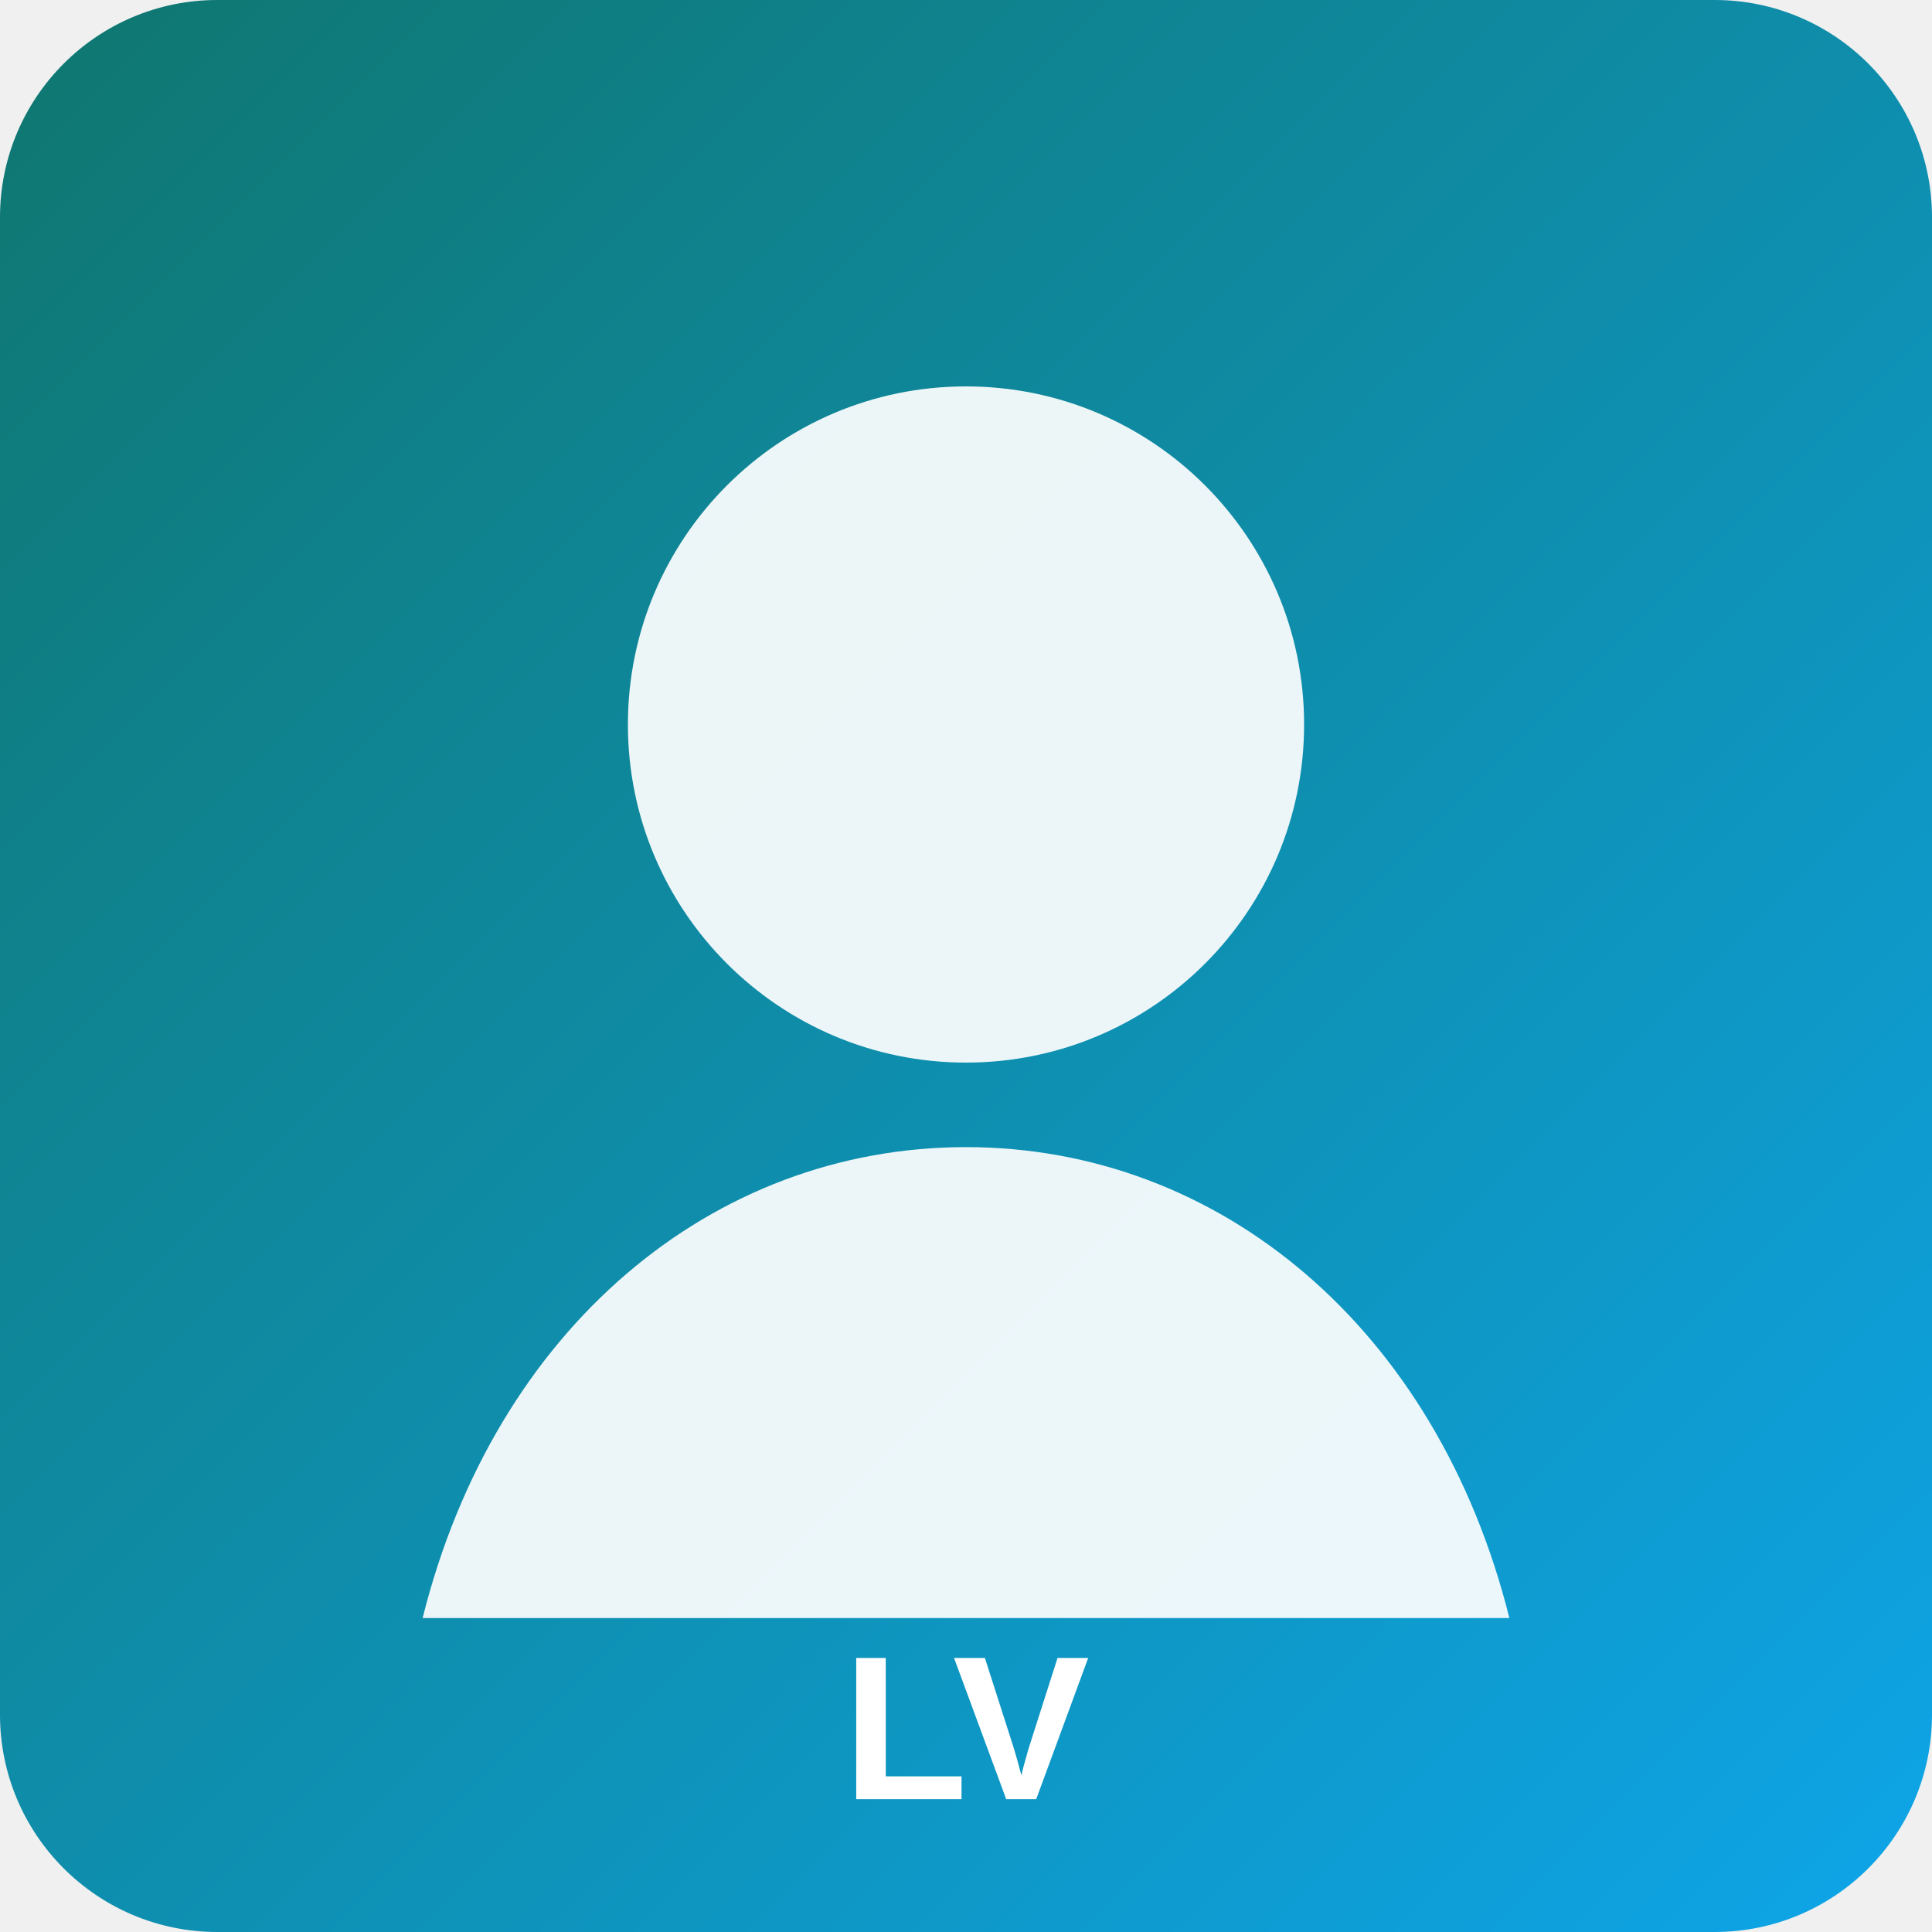
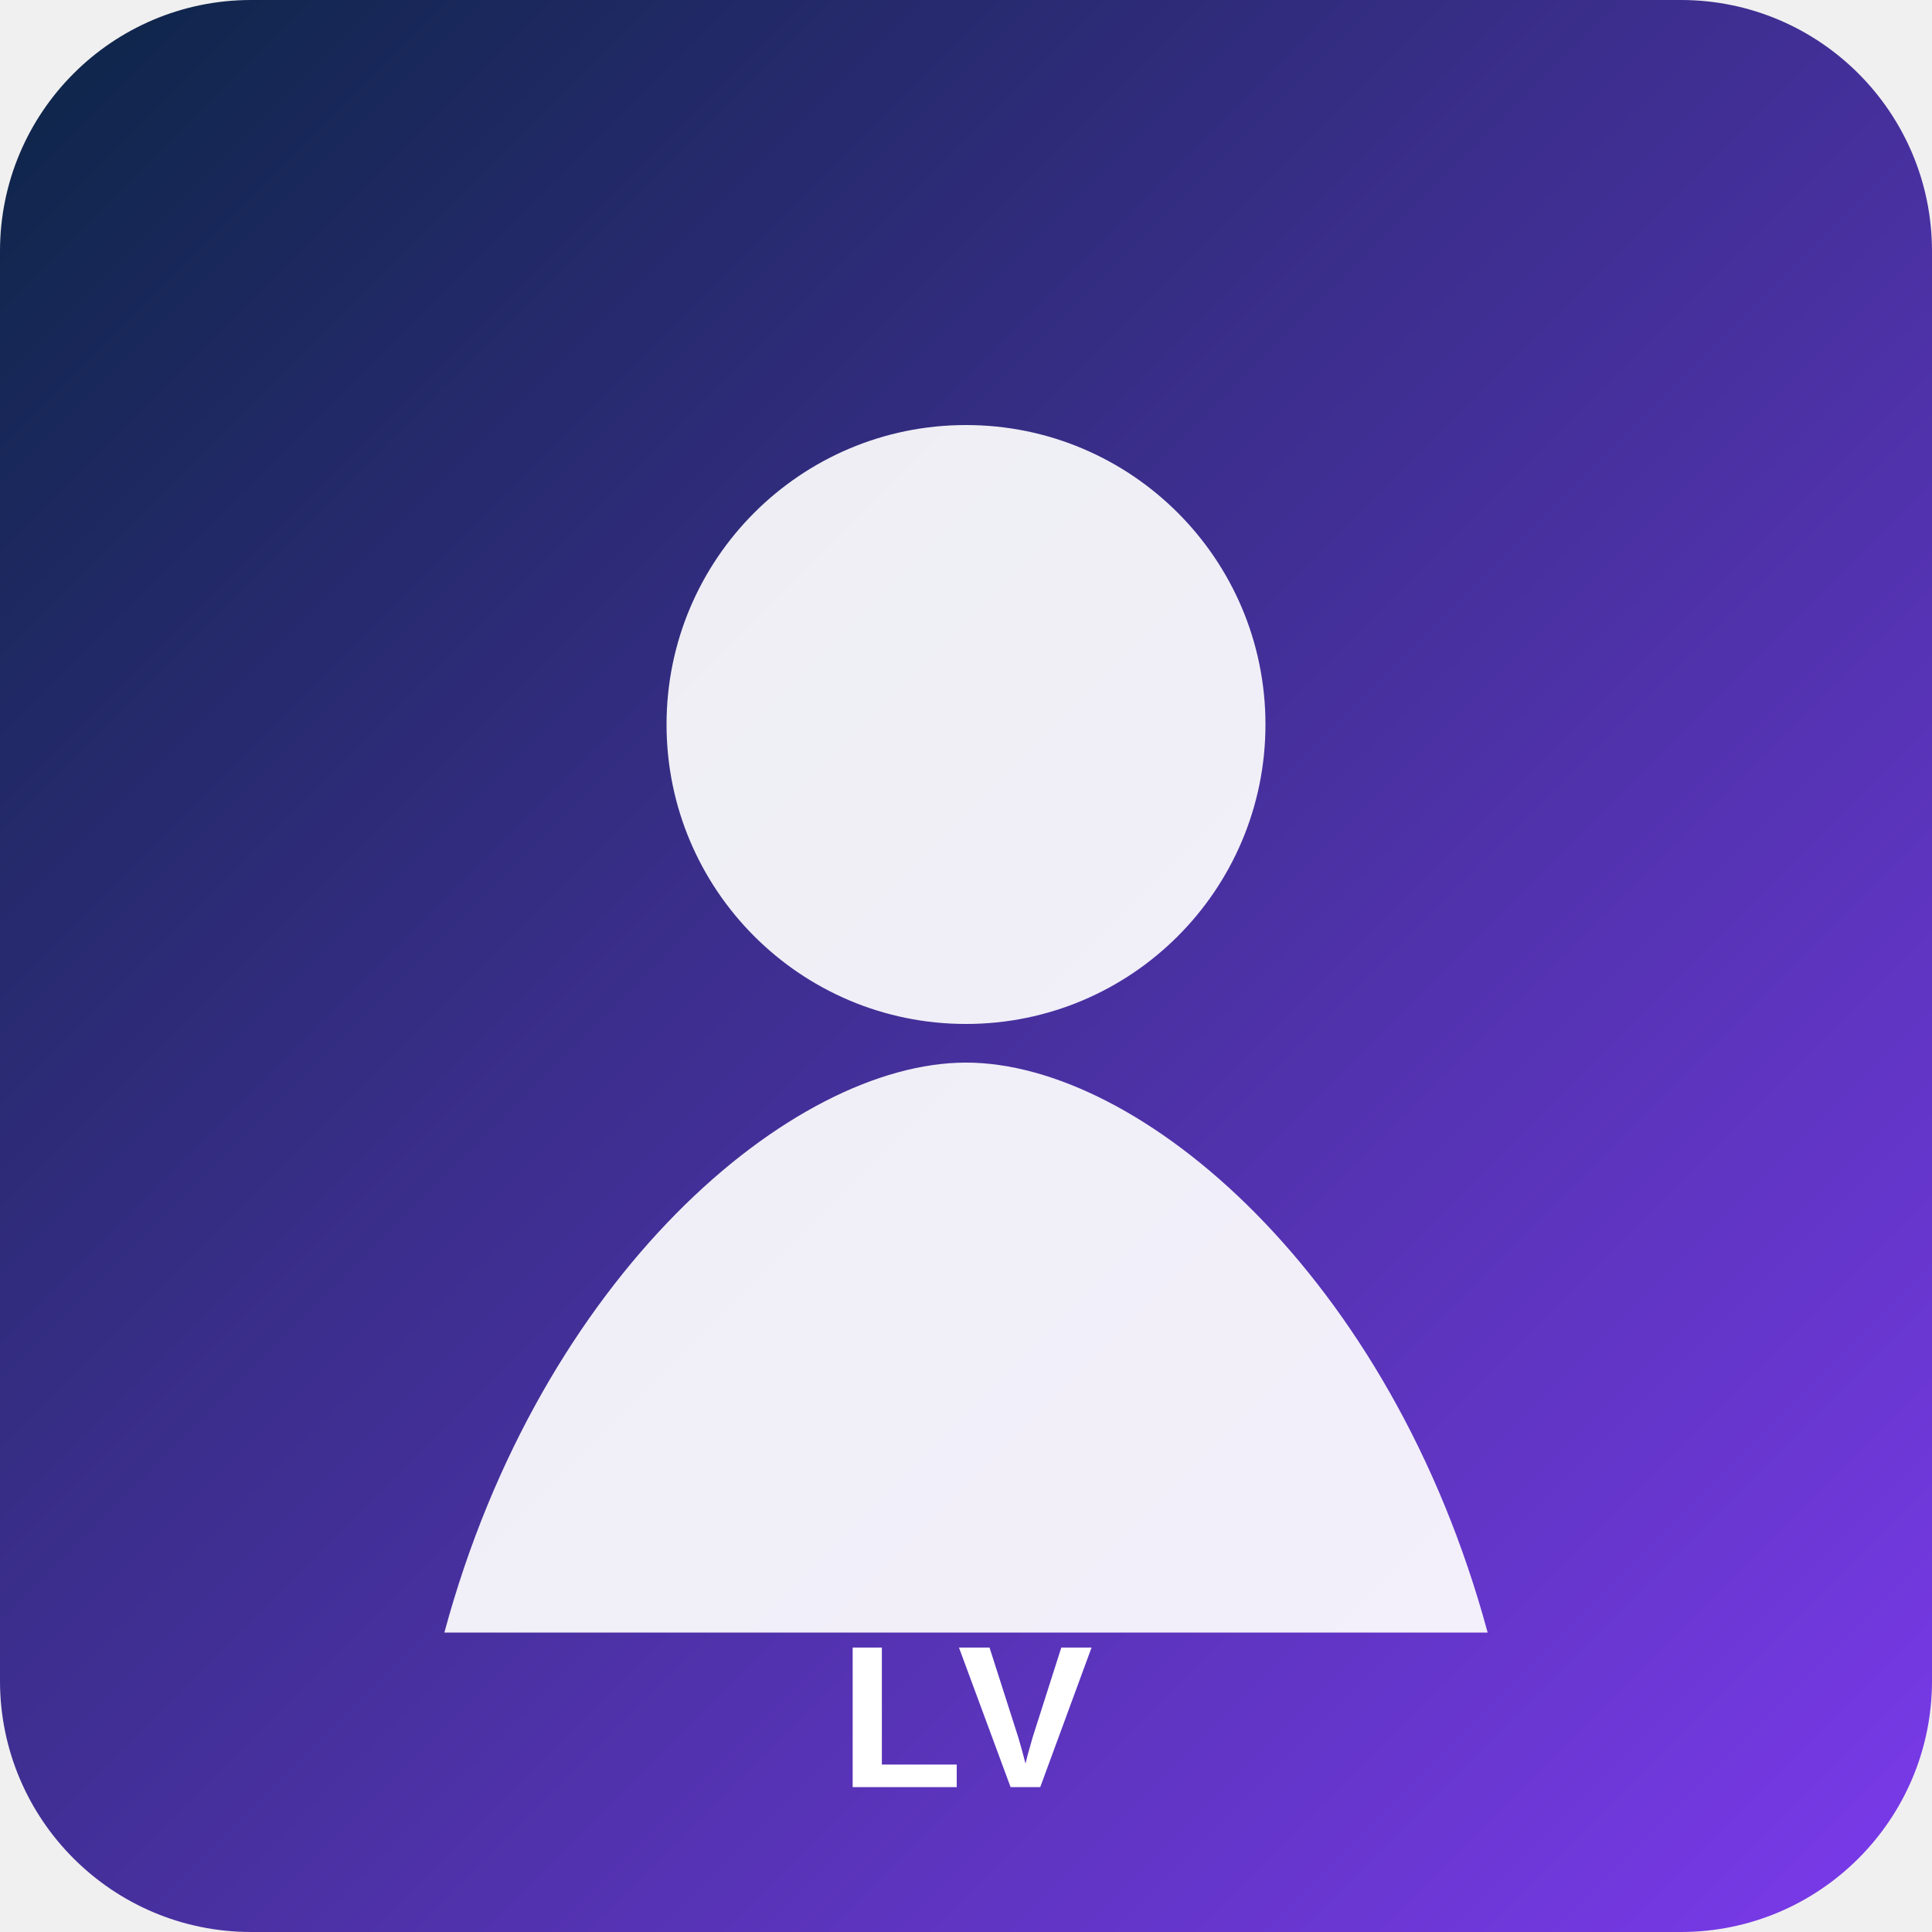
- <svg xmlns="http://www.w3.org/2000/svg" width="320" height="320" viewBox="0 0 320 320">
+ <svg xmlns="http://www.w3.org/2000/svg" width="400" height="400" viewBox="0 0 400 400">
  <defs>
    <linearGradient id="g" x1="0" y1="0" x2="1" y2="1">
-       <stop offset="0%" stop-color="#0f766e" />
-       <stop offset="100%" stop-color="#0ea5e9" />
+       <stop offset="0" stop-color="#0b2545" />
+       <stop offset="1" stop-color="#7c3aed" />
    </linearGradient>
  </defs>
-   <rect width="320" height="320" rx="36" fill="url(#g)" />
-   <circle cx="160" cy="120" r="56" fill="rgba(255,255,255,.92)" />
-   <path d="M70 268c12-48 48-78 90-78s78 30 90 78" fill="rgba(255,255,255,.92)" />
-   <text x="160" y="298" fill="white" text-anchor="middle" font-family="Arial, Helvetica, sans-serif" font-size="34" font-weight="700">LV</text>
+   <rect width="400" height="400" rx="52" fill="url(#g)" />
+   <circle cx="200" cy="150" r="62" fill="rgba(255,255,255,.92)" />
+   <path d="M92 338c20-74 72-118 108-118s88 44 108 118" fill="rgba(255,255,255,.92)" />
+   <text x="200" y="370" fill="white" text-anchor="middle" font-family="Arial,Helvetica,sans-serif" font-size="42" font-weight="700" letter-spacing="2">LV</text>
</svg>
